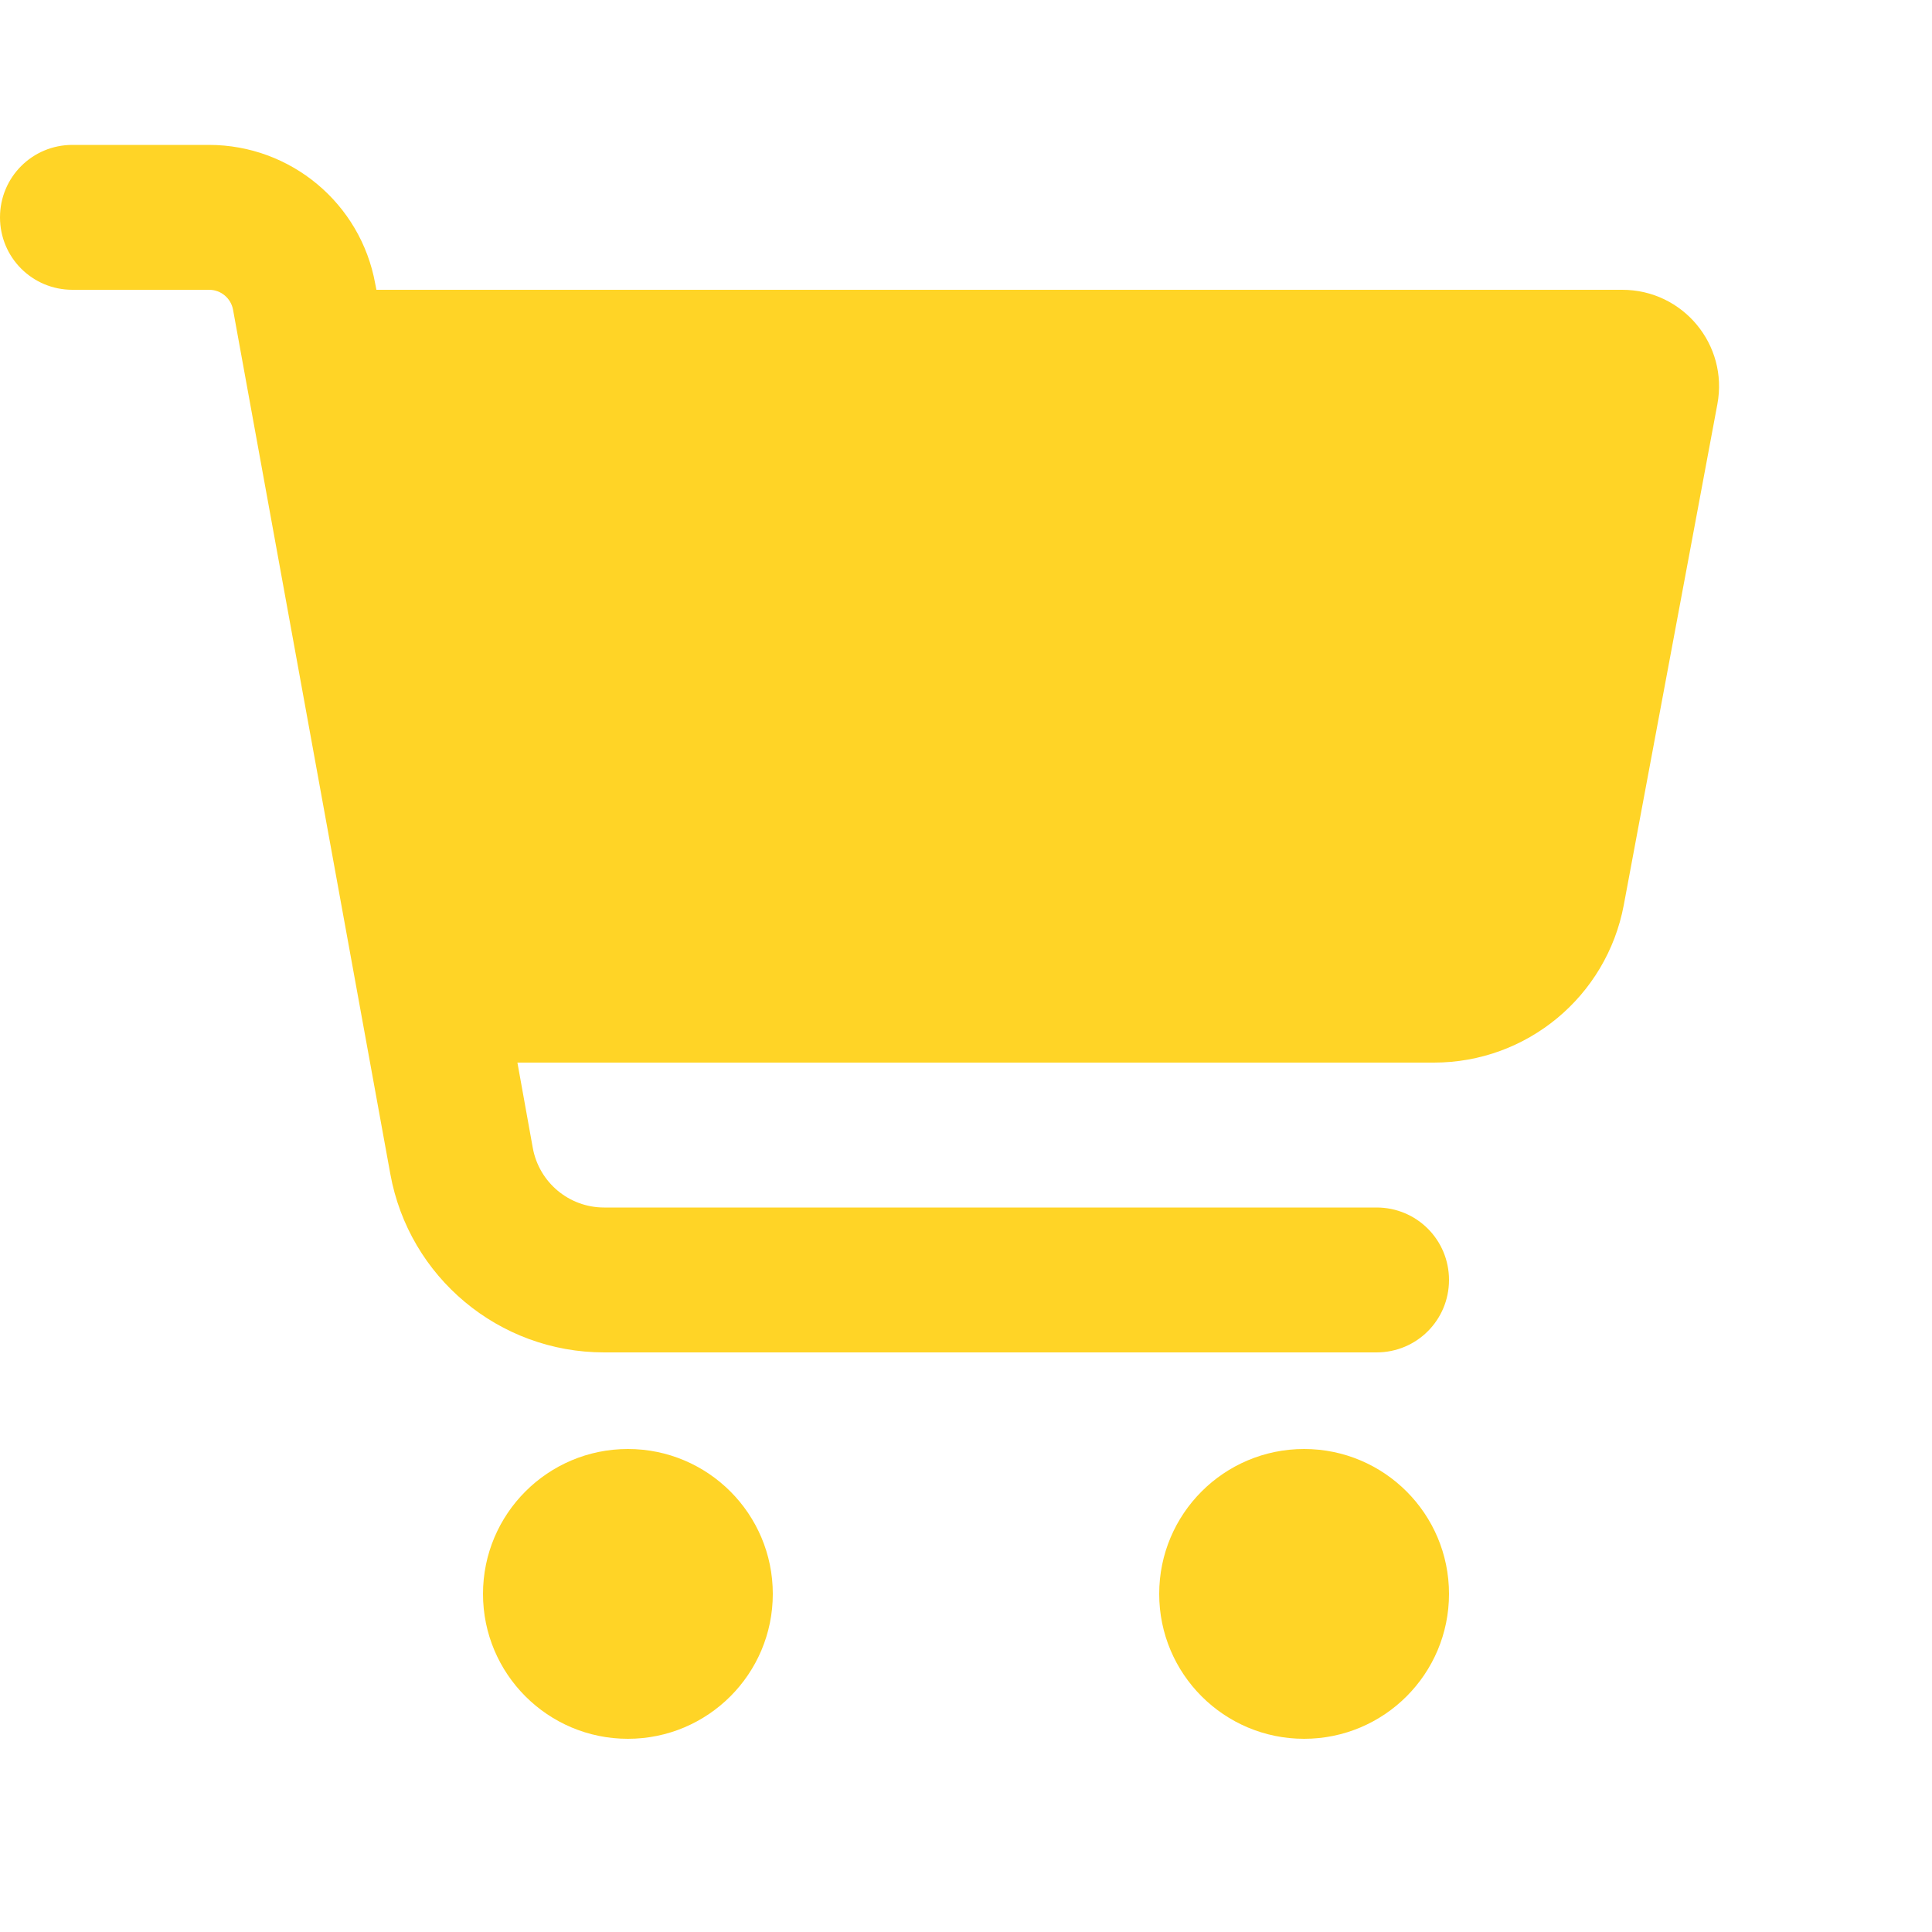
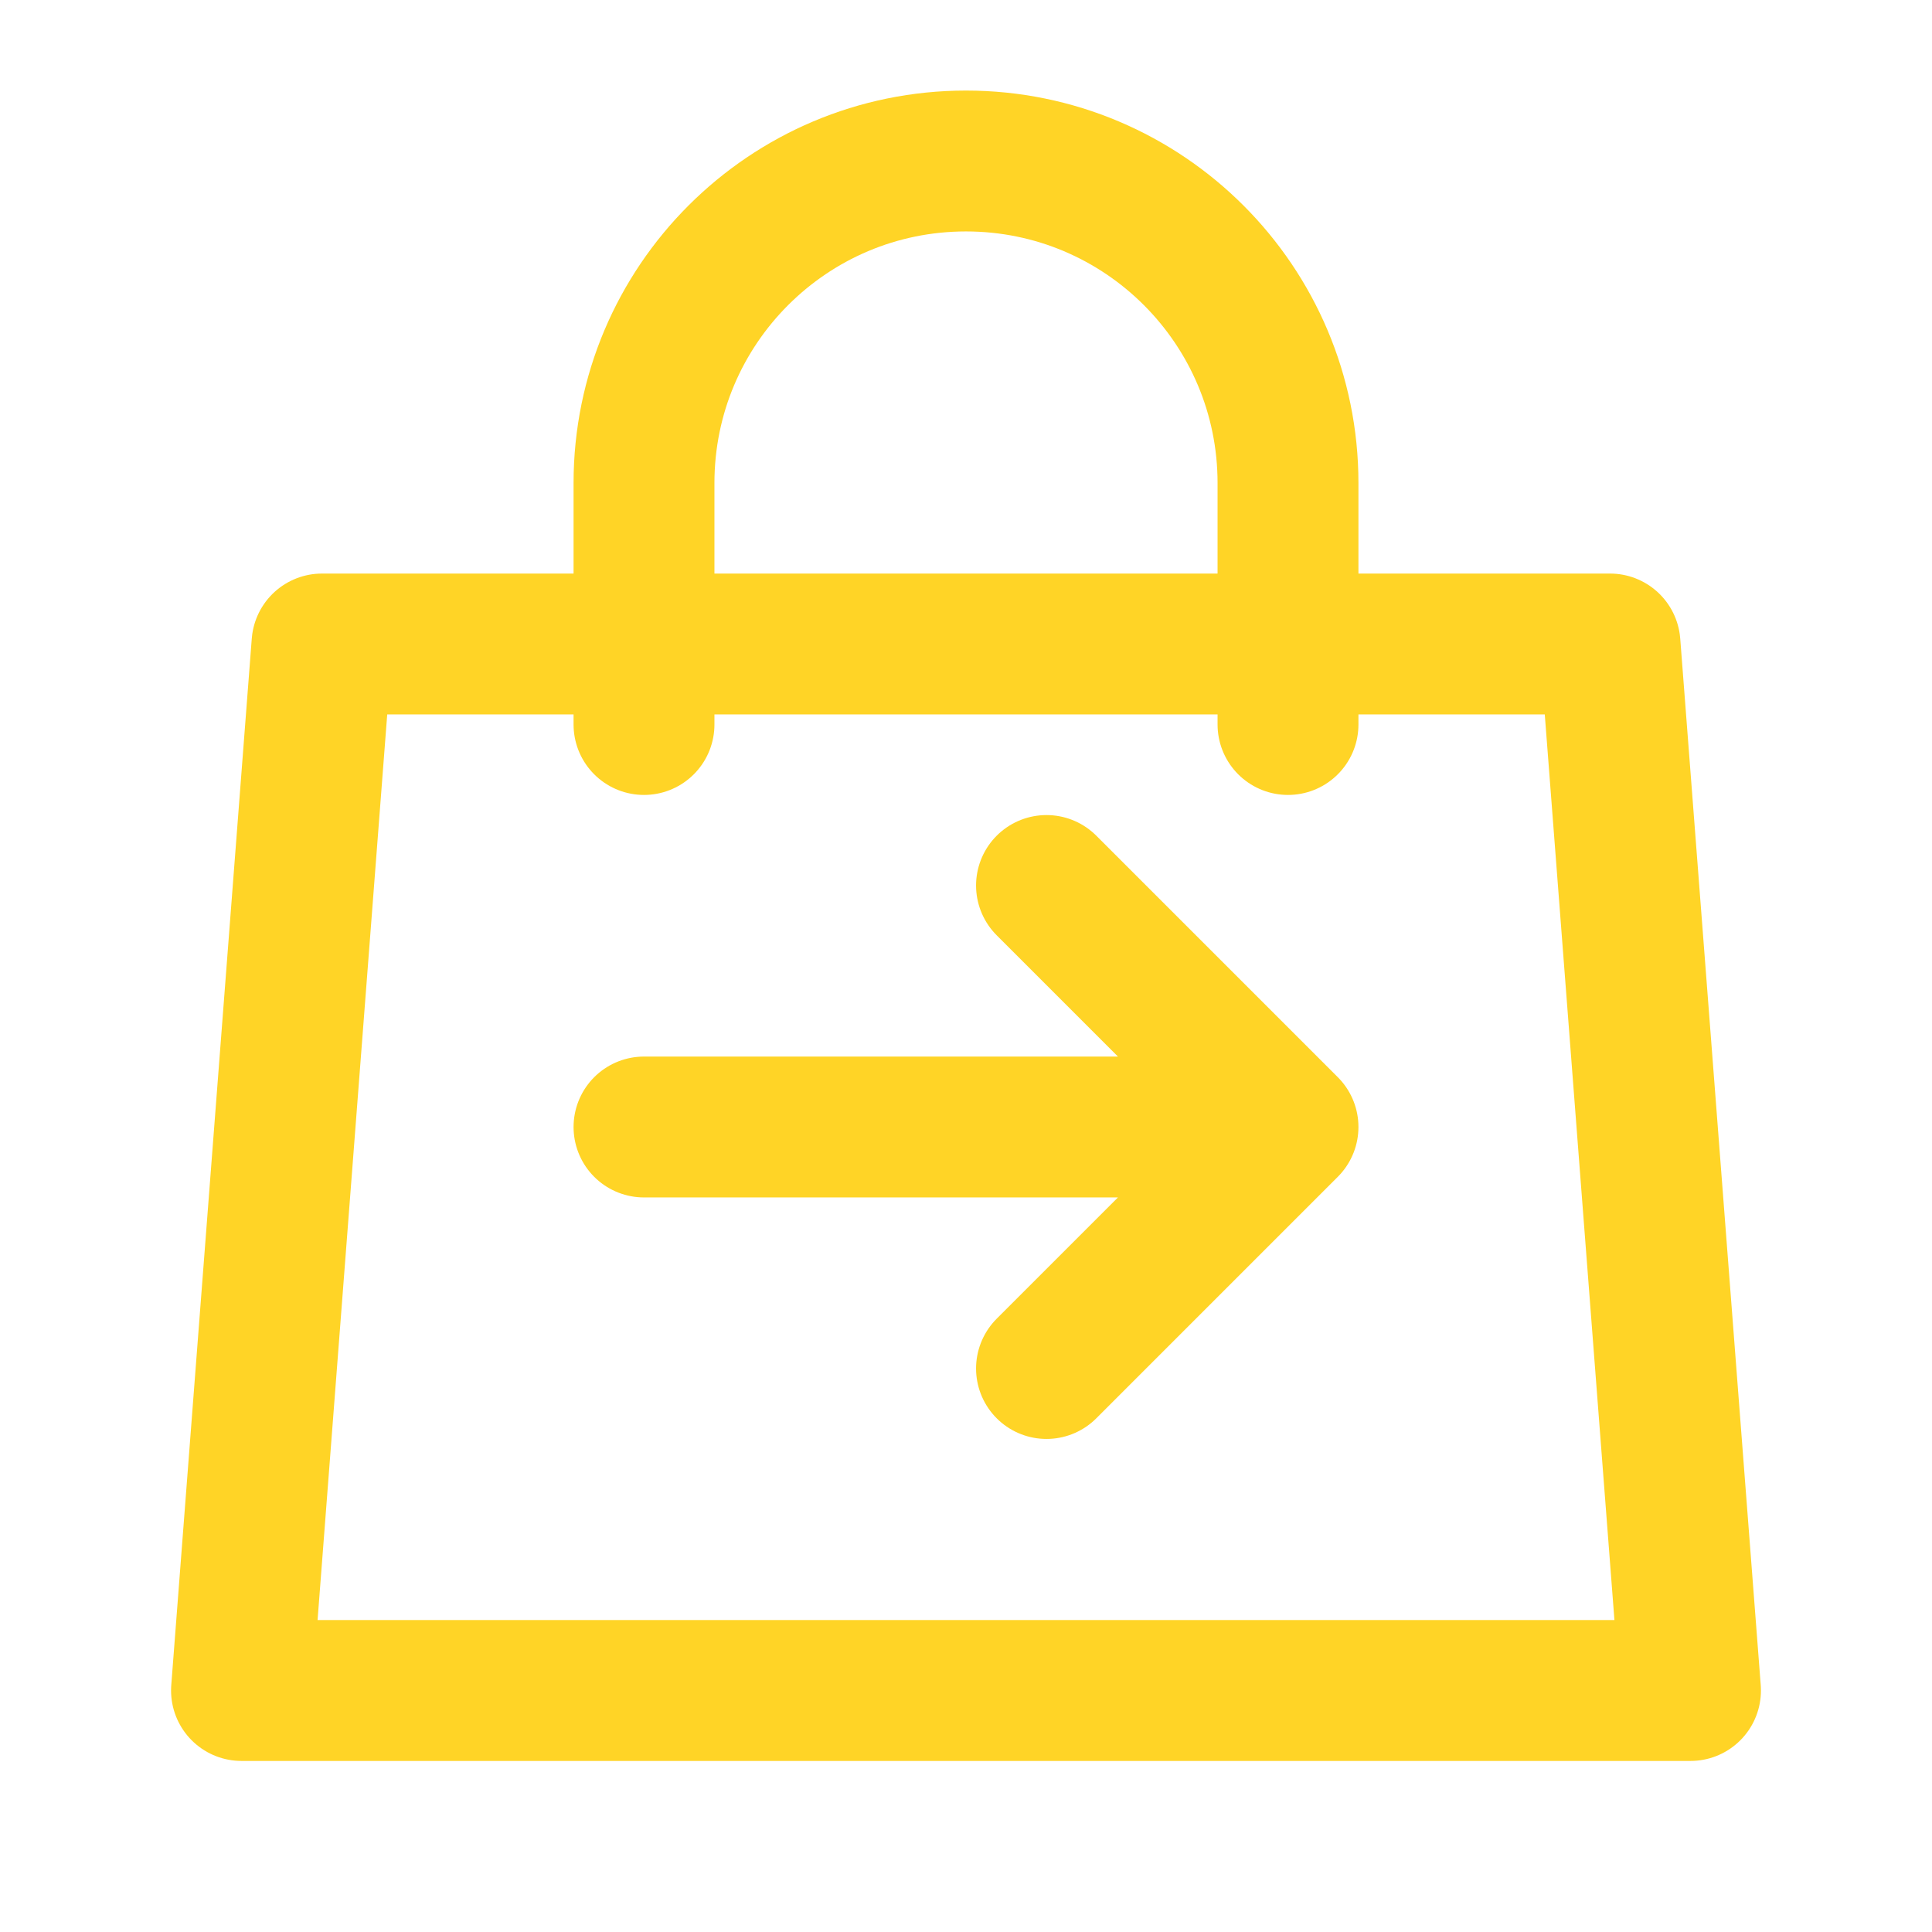
- <svg xmlns="http://www.w3.org/2000/svg" width="24" height="24" viewBox="0 0 640 512" fill="#FFD426">
-   <path d="M24-16C10.7-16 0-5.3 0 8S10.7 32 24 32l45.3 0c3.9 0 7.2 2.8 7.9 6.6l52.1 286.3c6.2 34.2 36 59.1 70.8 59.1L456 384c13.3 0 24-10.7 24-24s-10.7-24-24-24l-255.9 0c-11.6 0-21.5-8.3-23.6-19.7l-5.1-28.3 303.6 0c30.8 0 57.2-21.9 62.9-52.2L568.9 69.9C572.6 50.2 557.5 32 537.4 32l-412.7 0-.4-2c-4.8-26.6-28-46-55.1-46L24-16zM208 512a48 48 0 1 0 0-96 48 48 0 1 0 0 96zm224 0a48 48 0 1 0 0-96 48 48 0 1 0 0 96z" />
+ <svg xmlns="http://www.w3.org/2000/svg" width="24" height="24" viewBox="0 0 24 24" fill="none" stroke="#FFD426" stroke-width="1.75" stroke-linecap="round" stroke-linejoin="round">
+   <path d="M4 8h16l1 13H3Z" />
+   <path d="M8 9V6a4 4 0 0 1 8 0v3" />
+   <path d="M8 14h8M13 11l3 3-3 3" />
</svg>
